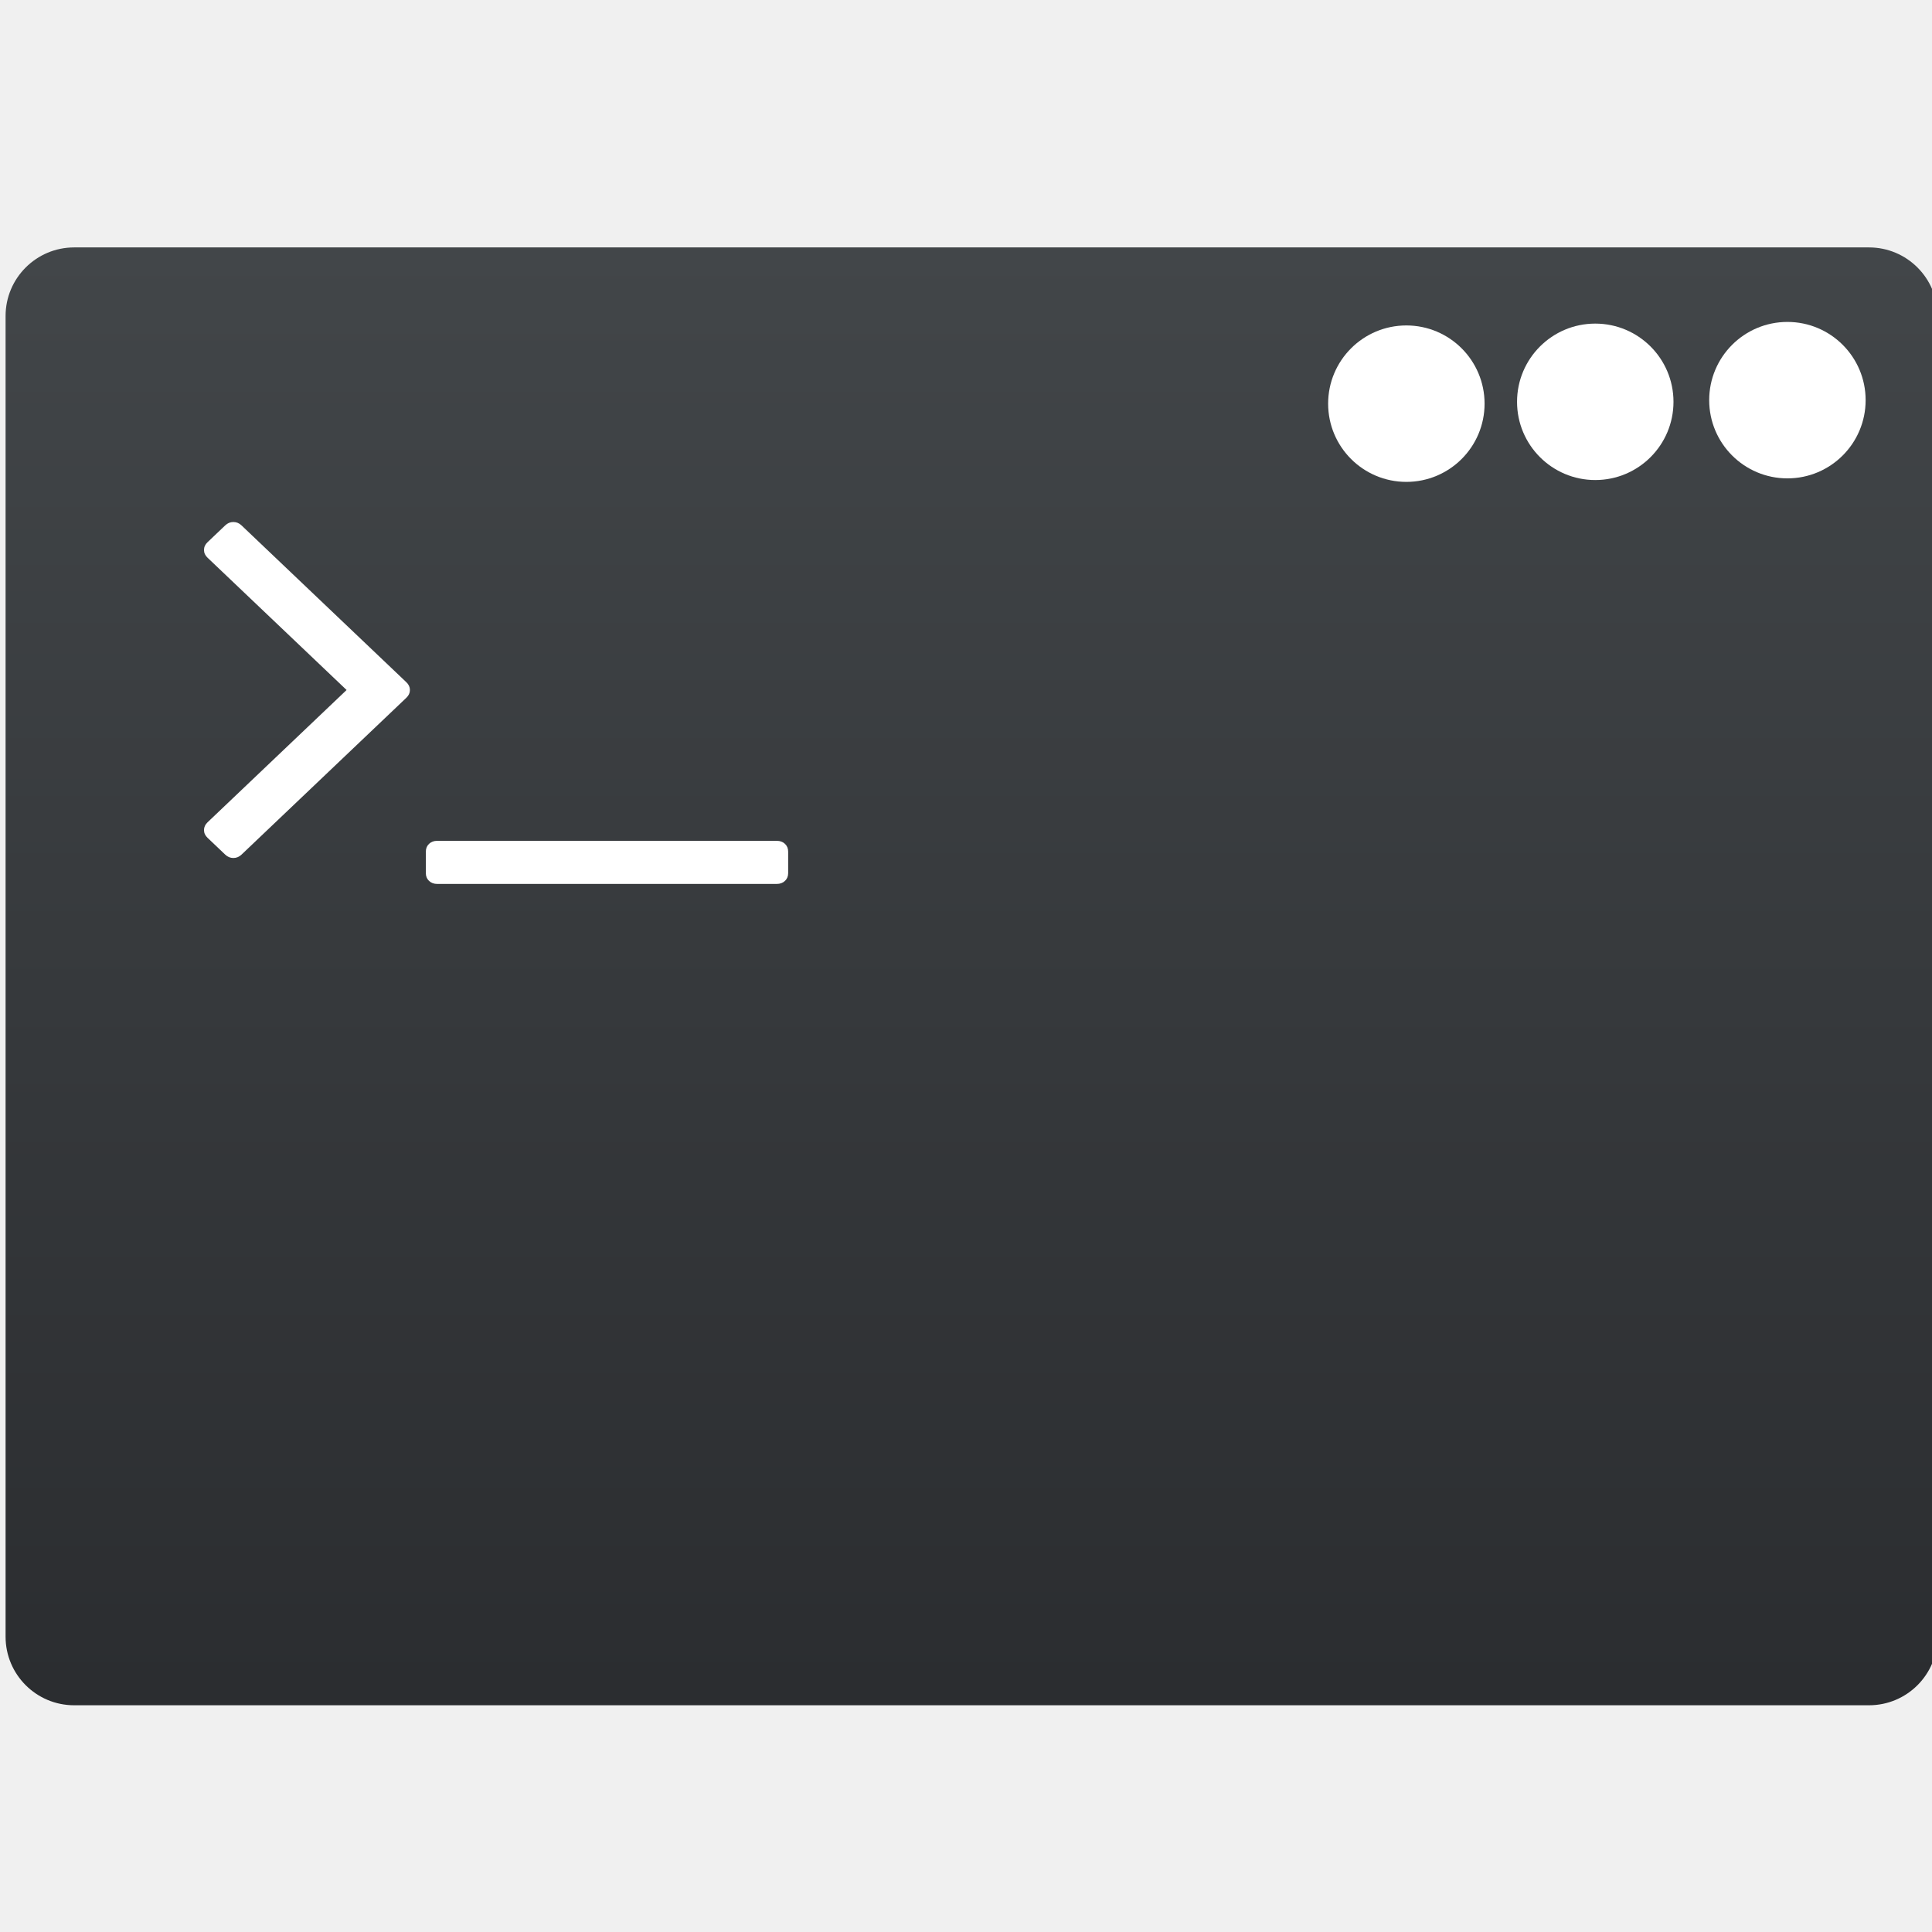
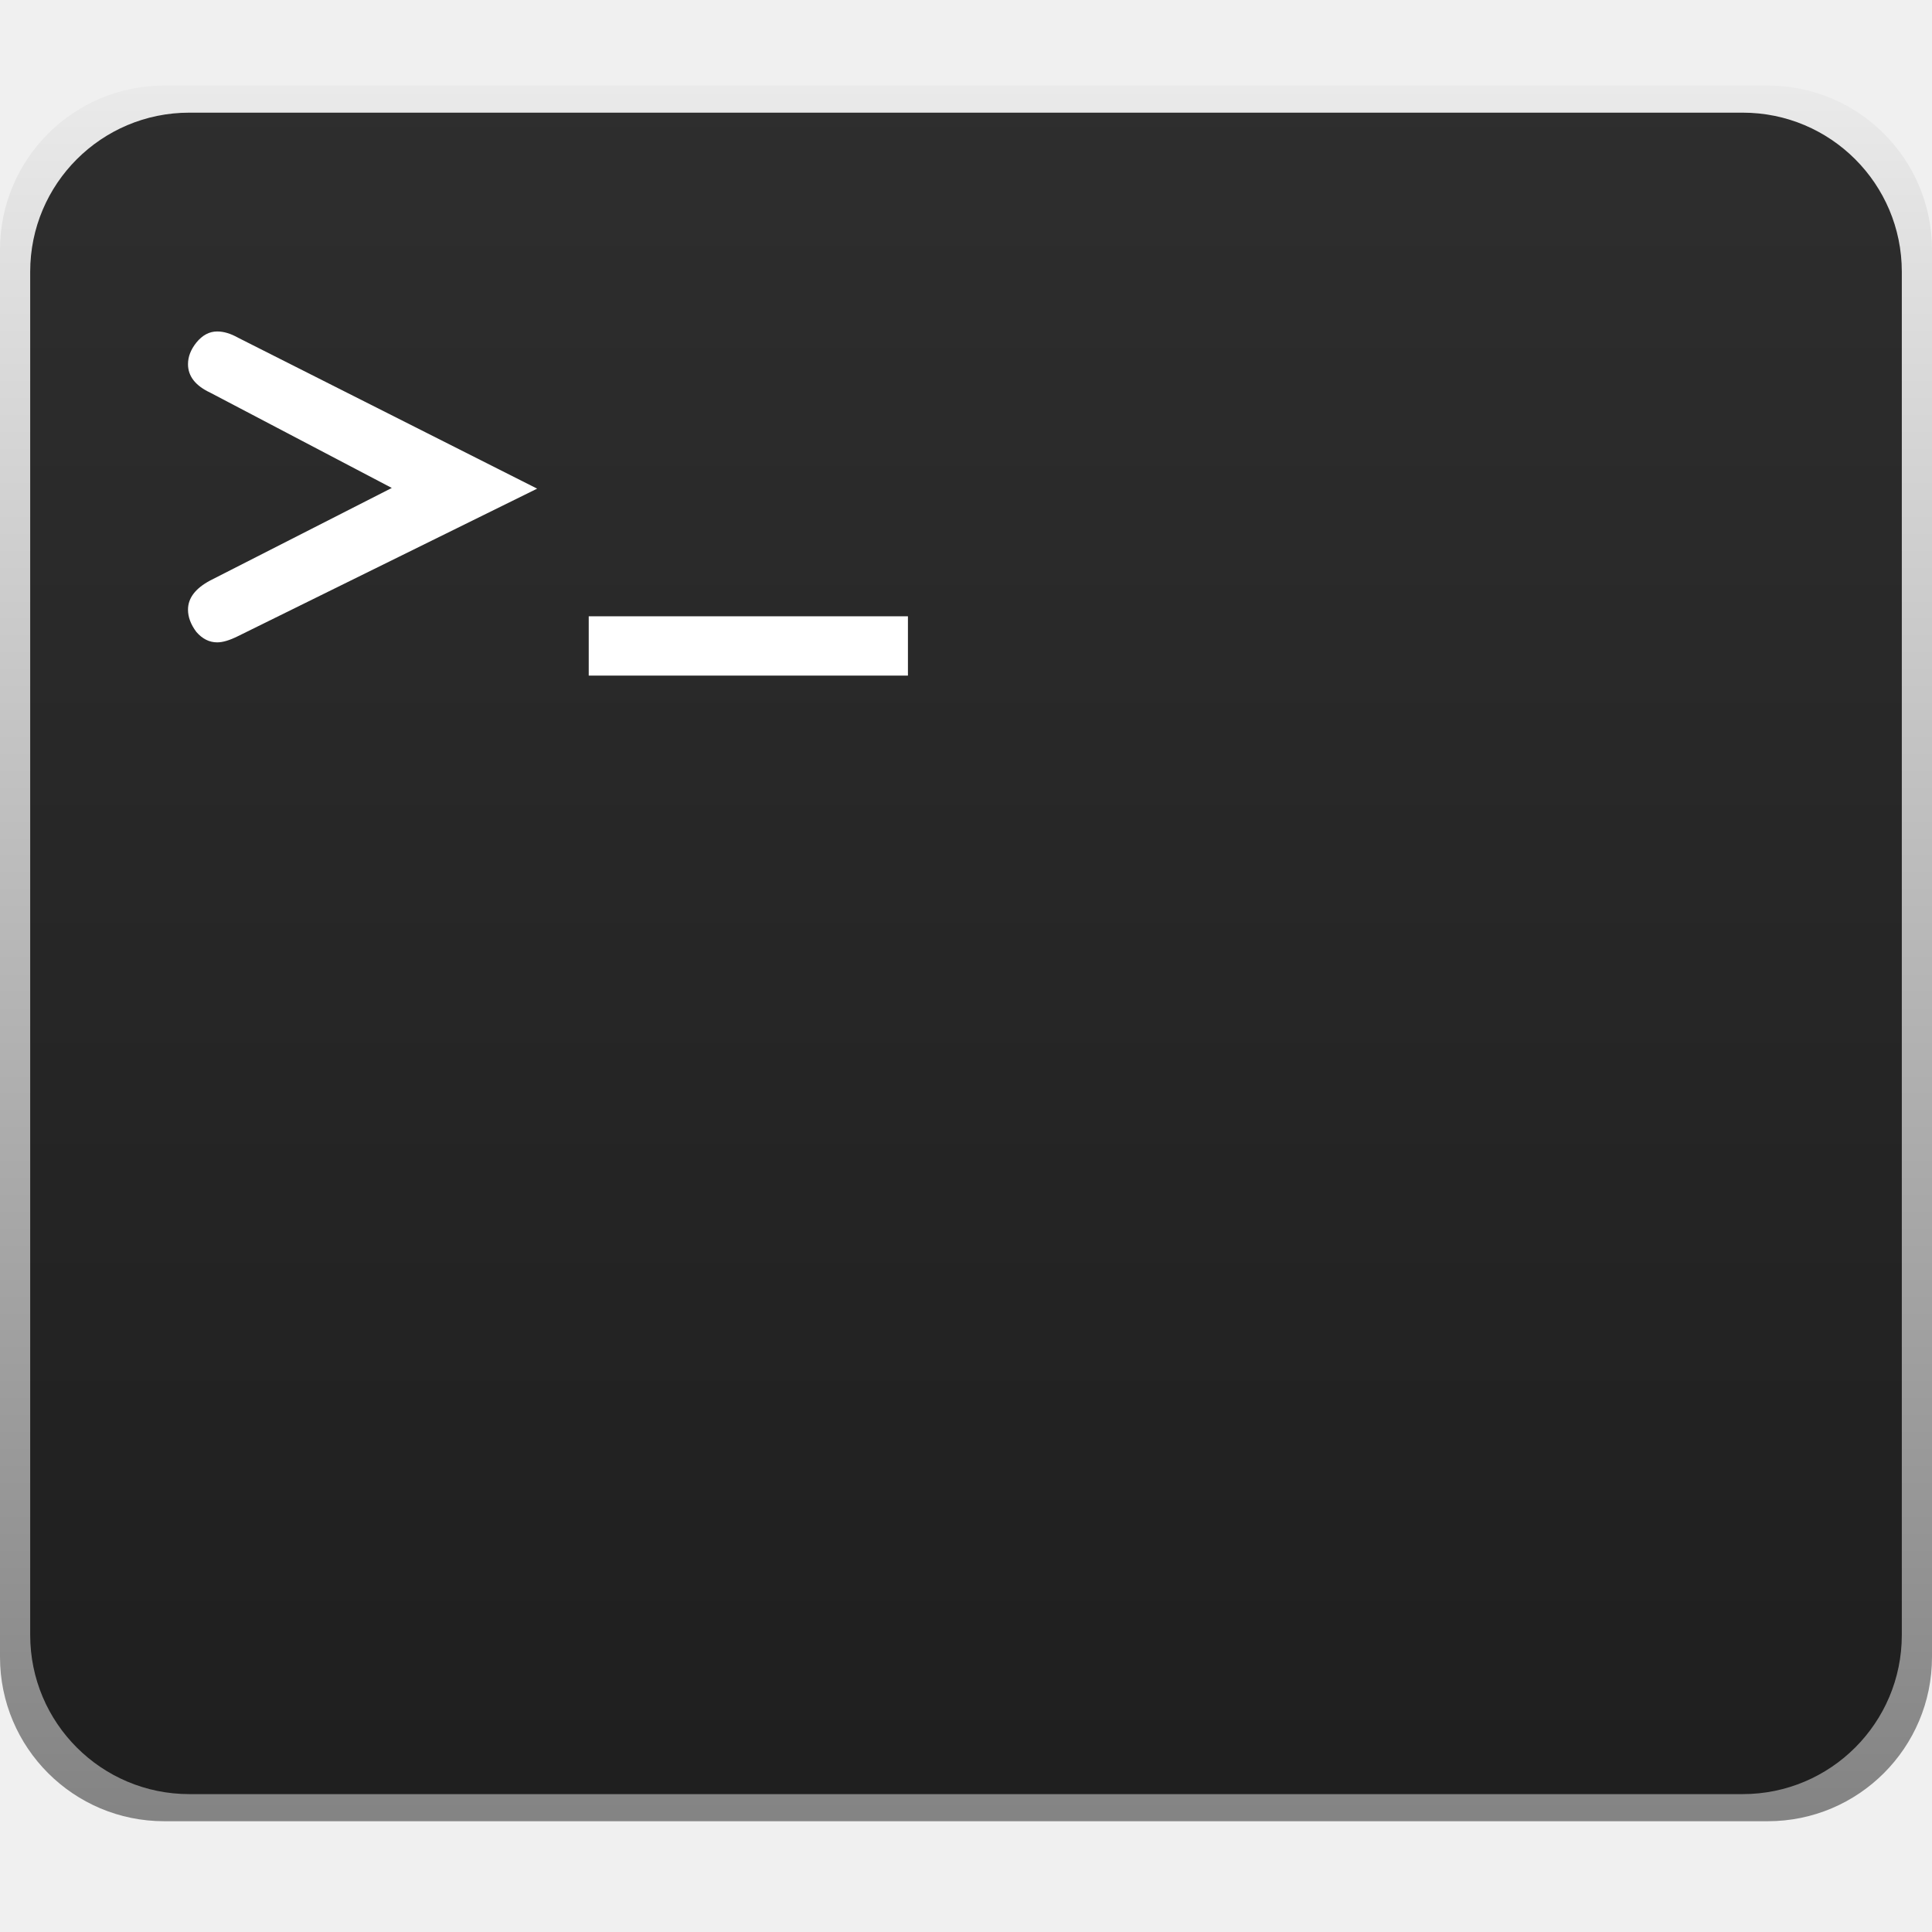
- <svg xmlns="http://www.w3.org/2000/svg" xmlns:ns2="http://www.openswatchbook.org/uri/2009/osb" xmlns:xlink="http://www.w3.org/1999/xlink" width="48" height="48" id="svg5453" version="1.1">
-   <defs id="defs5455">
-     <linearGradient id="linearGradient4271">
-       <stop id="stop4273" offset="0" style="stop-color:#2a2c2f;stop-opacity:1" />
-       <stop id="stop4275" offset="1" style="stop-color:#424649;stop-opacity:1" />
+ <svg xmlns="http://www.w3.org/2000/svg" xmlns:xlink="http://www.w3.org/1999/xlink" width="200" height="200" id="svg2" version="1.1">
+   <defs id="defs4">
+     <linearGradient id="linearGradient5585">
+       <stop style="stop-color:#efefef;stop-opacity:1;" offset="0" id="stop5587" />
+       <stop style="stop-color:#7d7d7d;stop-opacity:1;" offset="1" id="stop5589" />
    </linearGradient>
-     <linearGradient gradientTransform="matrix(1.052333,0,0,1.027613,-21.15139,-14.03987)" gradientUnits="userSpaceOnUse" y2="507.798" x2="409.571" y1="542.798" x1="409.571" id="linearGradient4222" xlink:href="#linearGradient4271" />
-     <linearGradient ns2:paint="gradient" id="linearGradient4207">
-       <stop id="stop3371" offset="0" style="stop-color:#3498db;stop-opacity:1;" />
-       <stop id="stop3373" offset="1" style="stop-color:#3498db;stop-opacity:0;" />
-     </linearGradient>
+     <linearGradient xlink:href="#linearGradient5585" id="linearGradient5591" x1="92.188" y1="852.362" x2="92.188" y2="1052.362" gradientUnits="userSpaceOnUse" />
  </defs>
-   <g id="layer1" transform="translate(-384.5714,-499.798)">
-     <g id="layer1-4" transform="translate(-51.52544,5.455822)">
-       <g transform="translate(-34.96553,2.483223)" id="layer1-3" />
-     </g>
-     <g id="g4403" transform="translate(51.38548,-6.009945)">
-       <g transform="translate(-117.4843,12.12718)" id="layer1-1">
-         <g transform="translate(-44.85117,1.891022)" id="layer1-2">
-           <g id="g4256" transform="matrix(0.9059513,0,0,0.9059513,131.9231,54.37538)">
-             <g id="g4244" transform="matrix(1.036658,0,0,1.036658,-15.63353,-19.41363)">
-               <rect transform="matrix(1.103812,0,0,1.103812,-23.30488,-69.47145)" ry="1.644" y="507.78" x="385.65" height="34.939" width="46.303" id="rect4195" style="opacity:1;fill:url(#linearGradient4222);fill-opacity:1;stroke:none;stroke-width:0.2;stroke-linecap:round;stroke-linejoin:round;stroke-miterlimit:4;stroke-dasharray:none;stroke-opacity:1" />
-               <g transform="matrix(0.9196729,0,0,0.9196729,106.1425,17.99427)" style="fill:#ffffff;fill-opacity:1" id="g4247">
-                 <circle style="opacity:1;fill:#ffffff;fill-opacity:1;stroke:none;stroke-width:0.2;stroke-linecap:round;stroke-linejoin:round;stroke-miterlimit:4;stroke-dasharray:none;stroke-opacity:1" id="path4224" cx="373.366" cy="518.737" r="2.25" />
-                 <circle style="opacity:1;fill:#ffffff;fill-opacity:1;stroke:none;stroke-width:0.2;stroke-linecap:round;stroke-linejoin:round;stroke-miterlimit:4;stroke-dasharray:none;stroke-opacity:1" id="path4224-4" cx="367.839" cy="518.785" r="2.25" />
-                 <circle style="opacity:1;fill:#ffffff;fill-opacity:1;stroke:none;stroke-width:0.2;stroke-linecap:round;stroke-linejoin:round;stroke-miterlimit:4;stroke-dasharray:none;stroke-opacity:1" id="path4224-8" cx="362.405" cy="518.838" r="2.25" />
-               </g>
-               <g id="terminal7" transform="matrix(0.1148864,0,0,0.1093117,407.6586,498.2636)" style="fill:#ffffff;fill-opacity:1">
-                 <g id="g1270" style="fill:#ffffff;fill-opacity:1">
-                   <path d="m 133.523,78.097 c -0.488,-0.489 -1.113,-0.733 -1.873,-0.733 l -78.215,0 c -0.76,0 -1.385,0.244 -1.874,0.733 -0.488,0.489 -0.732,1.113 -0.732,1.874 l 0,5.215 c 0,0.76 0.244,1.385 0.732,1.873 0.489,0.488 1.114,0.733 1.874,0.733 l 78.215,0 c 0.76,0 1.385,-0.245 1.873,-0.733 0.488,-0.488 0.732,-1.113 0.732,-1.873 l 0,-5.215 c 0.001,-0.761 -0.243,-1.385 -0.732,-1.874 l 0,0 z" id="path1272" style="fill:#ffffff;fill-opacity:1" />
-                   <path d="M 8.38,1.022 C 7.837,0.479 7.212,0.207 6.506,0.207 5.8,0.207 5.176,0.479 4.633,1.022 L 0.559,5.096 c -0.543,0.543 -0.814,1.167 -0.814,1.874 0,0.707 0.271,1.331 0.814,1.874 l 32.02,32.019 -32.02,32.02 c -0.543,0.543 -0.814,1.168 -0.814,1.873 0,0.707 0.271,1.331 0.814,1.874 l 4.074,4.073 c 0.543,0.544 1.167,0.814 1.873,0.814 0.706,0 1.331,-0.271 1.874,-0.814 L 46.347,42.737 c 0.543,-0.543 0.814,-1.169 0.814,-1.875 0,-0.706 -0.271,-1.331 -0.814,-1.874 L 8.38,1.022 l 0,0 z" id="path1274" style="fill:#ffffff;fill-opacity:1" />
-                 </g>
-               </g>
-             </g>
-           </g>
-         </g>
-       </g>
+   <g id="layer1" transform="translate(0,-852.3622)">
+     <rect style="opacity:1;fill:url(#linearGradient5591);fill-opacity:1" id="rect3772" width="200" height="179.678" x="0" y="861.217" ry="17" rx="17" />
+     <rect style="opacity:0.85;fill:#0d0d0d;fill-opacity:1" id="rect3772-4" width="193.75" height="174.063" x="3.125" y="864.025" ry="16.469" rx="16.469" />
+     <g style="font-size:40px;font-style:normal;font-weight:normal;line-height:125%;letter-spacing:0px;word-spacing:0px;fill:#ffffff;fill-opacity:1;stroke:none;font-family:Sans" id="text5593">
+       <path d="m 22.486,918.859 c -0.816,10e-6 -1.536,-0.36 -2.16,-1.08 -0.576,-0.768 -0.864,-1.536 -0.864,-2.304 -4e-6,-1.2 0.768,-2.208 2.304,-3.024 l 18.792,-9.576 -18.792,-9.864 c -1.536,-0.72 -2.304,-1.704 -2.304,-2.952 -4e-6,-0.768 0.288,-1.512 0.864,-2.232 0.624,-0.768 1.344,-1.152 2.16,-1.152 0.672,4e-5 1.392,0.216 2.16,0.648 l 30.96,15.624 -30.96,15.264 c -0.864,0.432 -1.584,0.648 -2.16,0.648" style="font-weight:bold;-inkscape-font-specification:FreeMono Bold" id="path5600" />
+       <path d="m 93.989,916.161 0,6.139 -33.044,0 0,-6.139 33.044,0" style="font-size:72px;font-variant:normal;font-stretch:normal;fill:#ffffff;font-family:FreeMono;-inkscape-font-specification:FreeMono" id="path5602" />
    </g>
  </g>
</svg>
